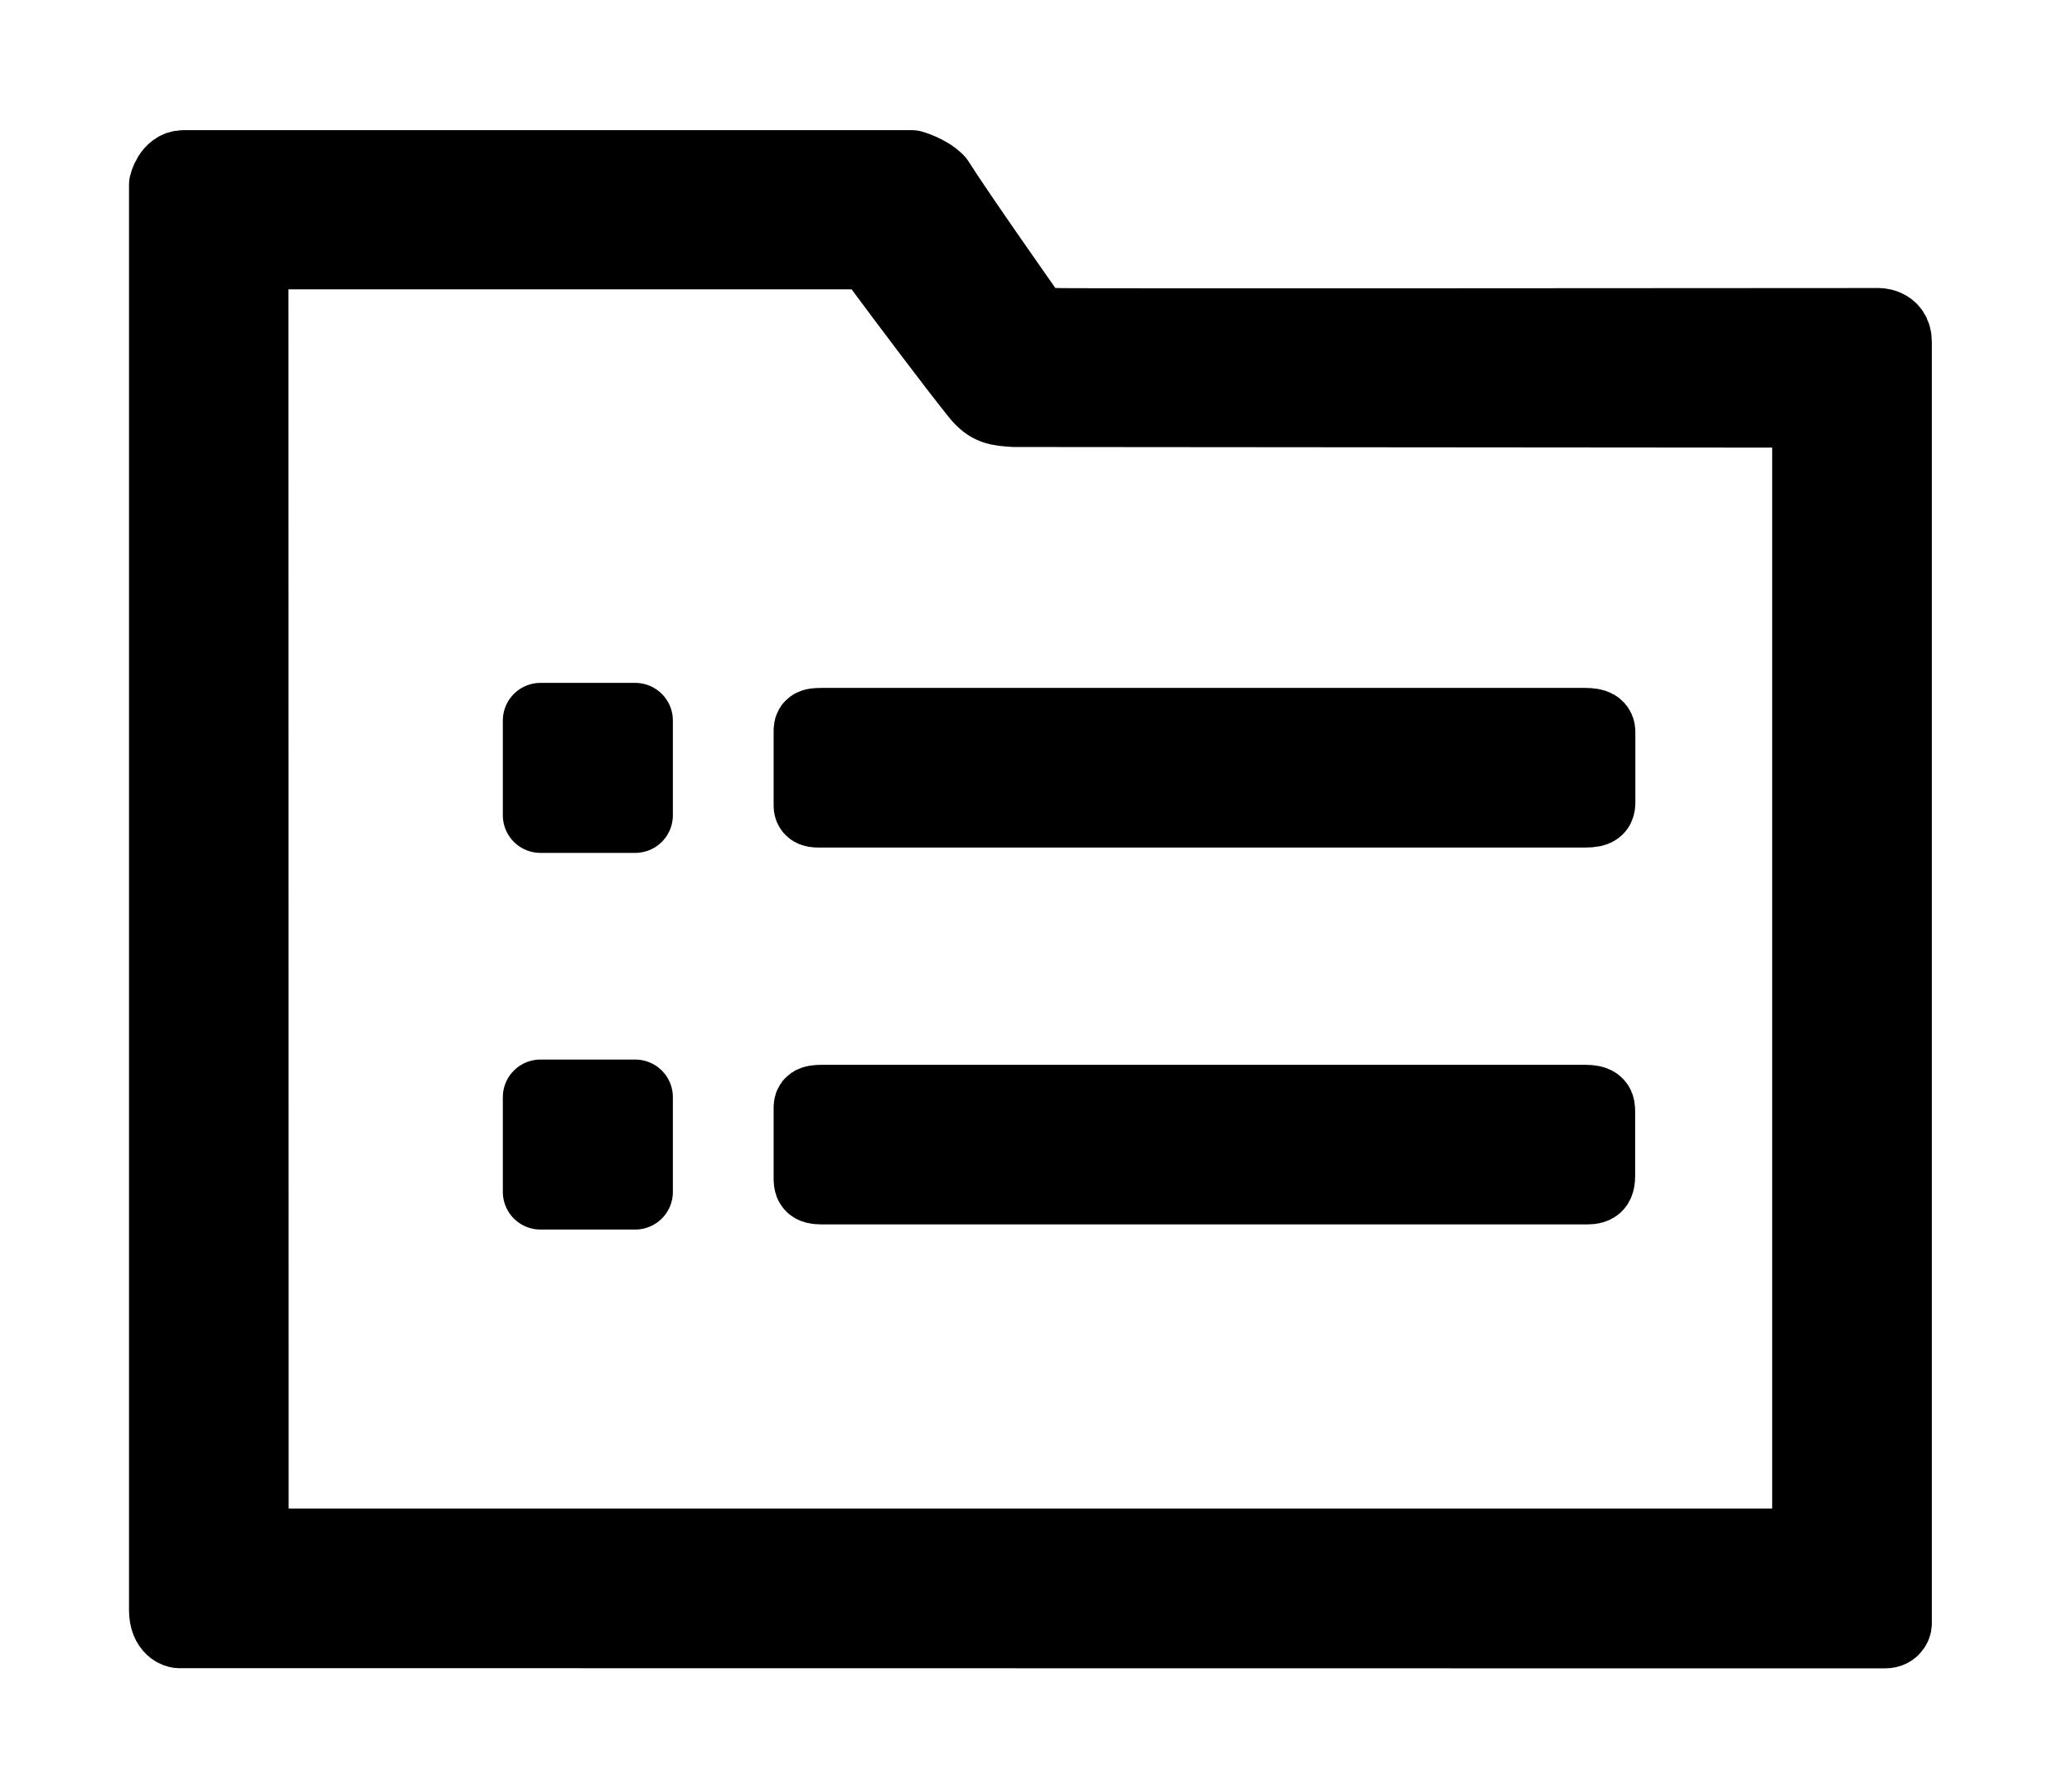
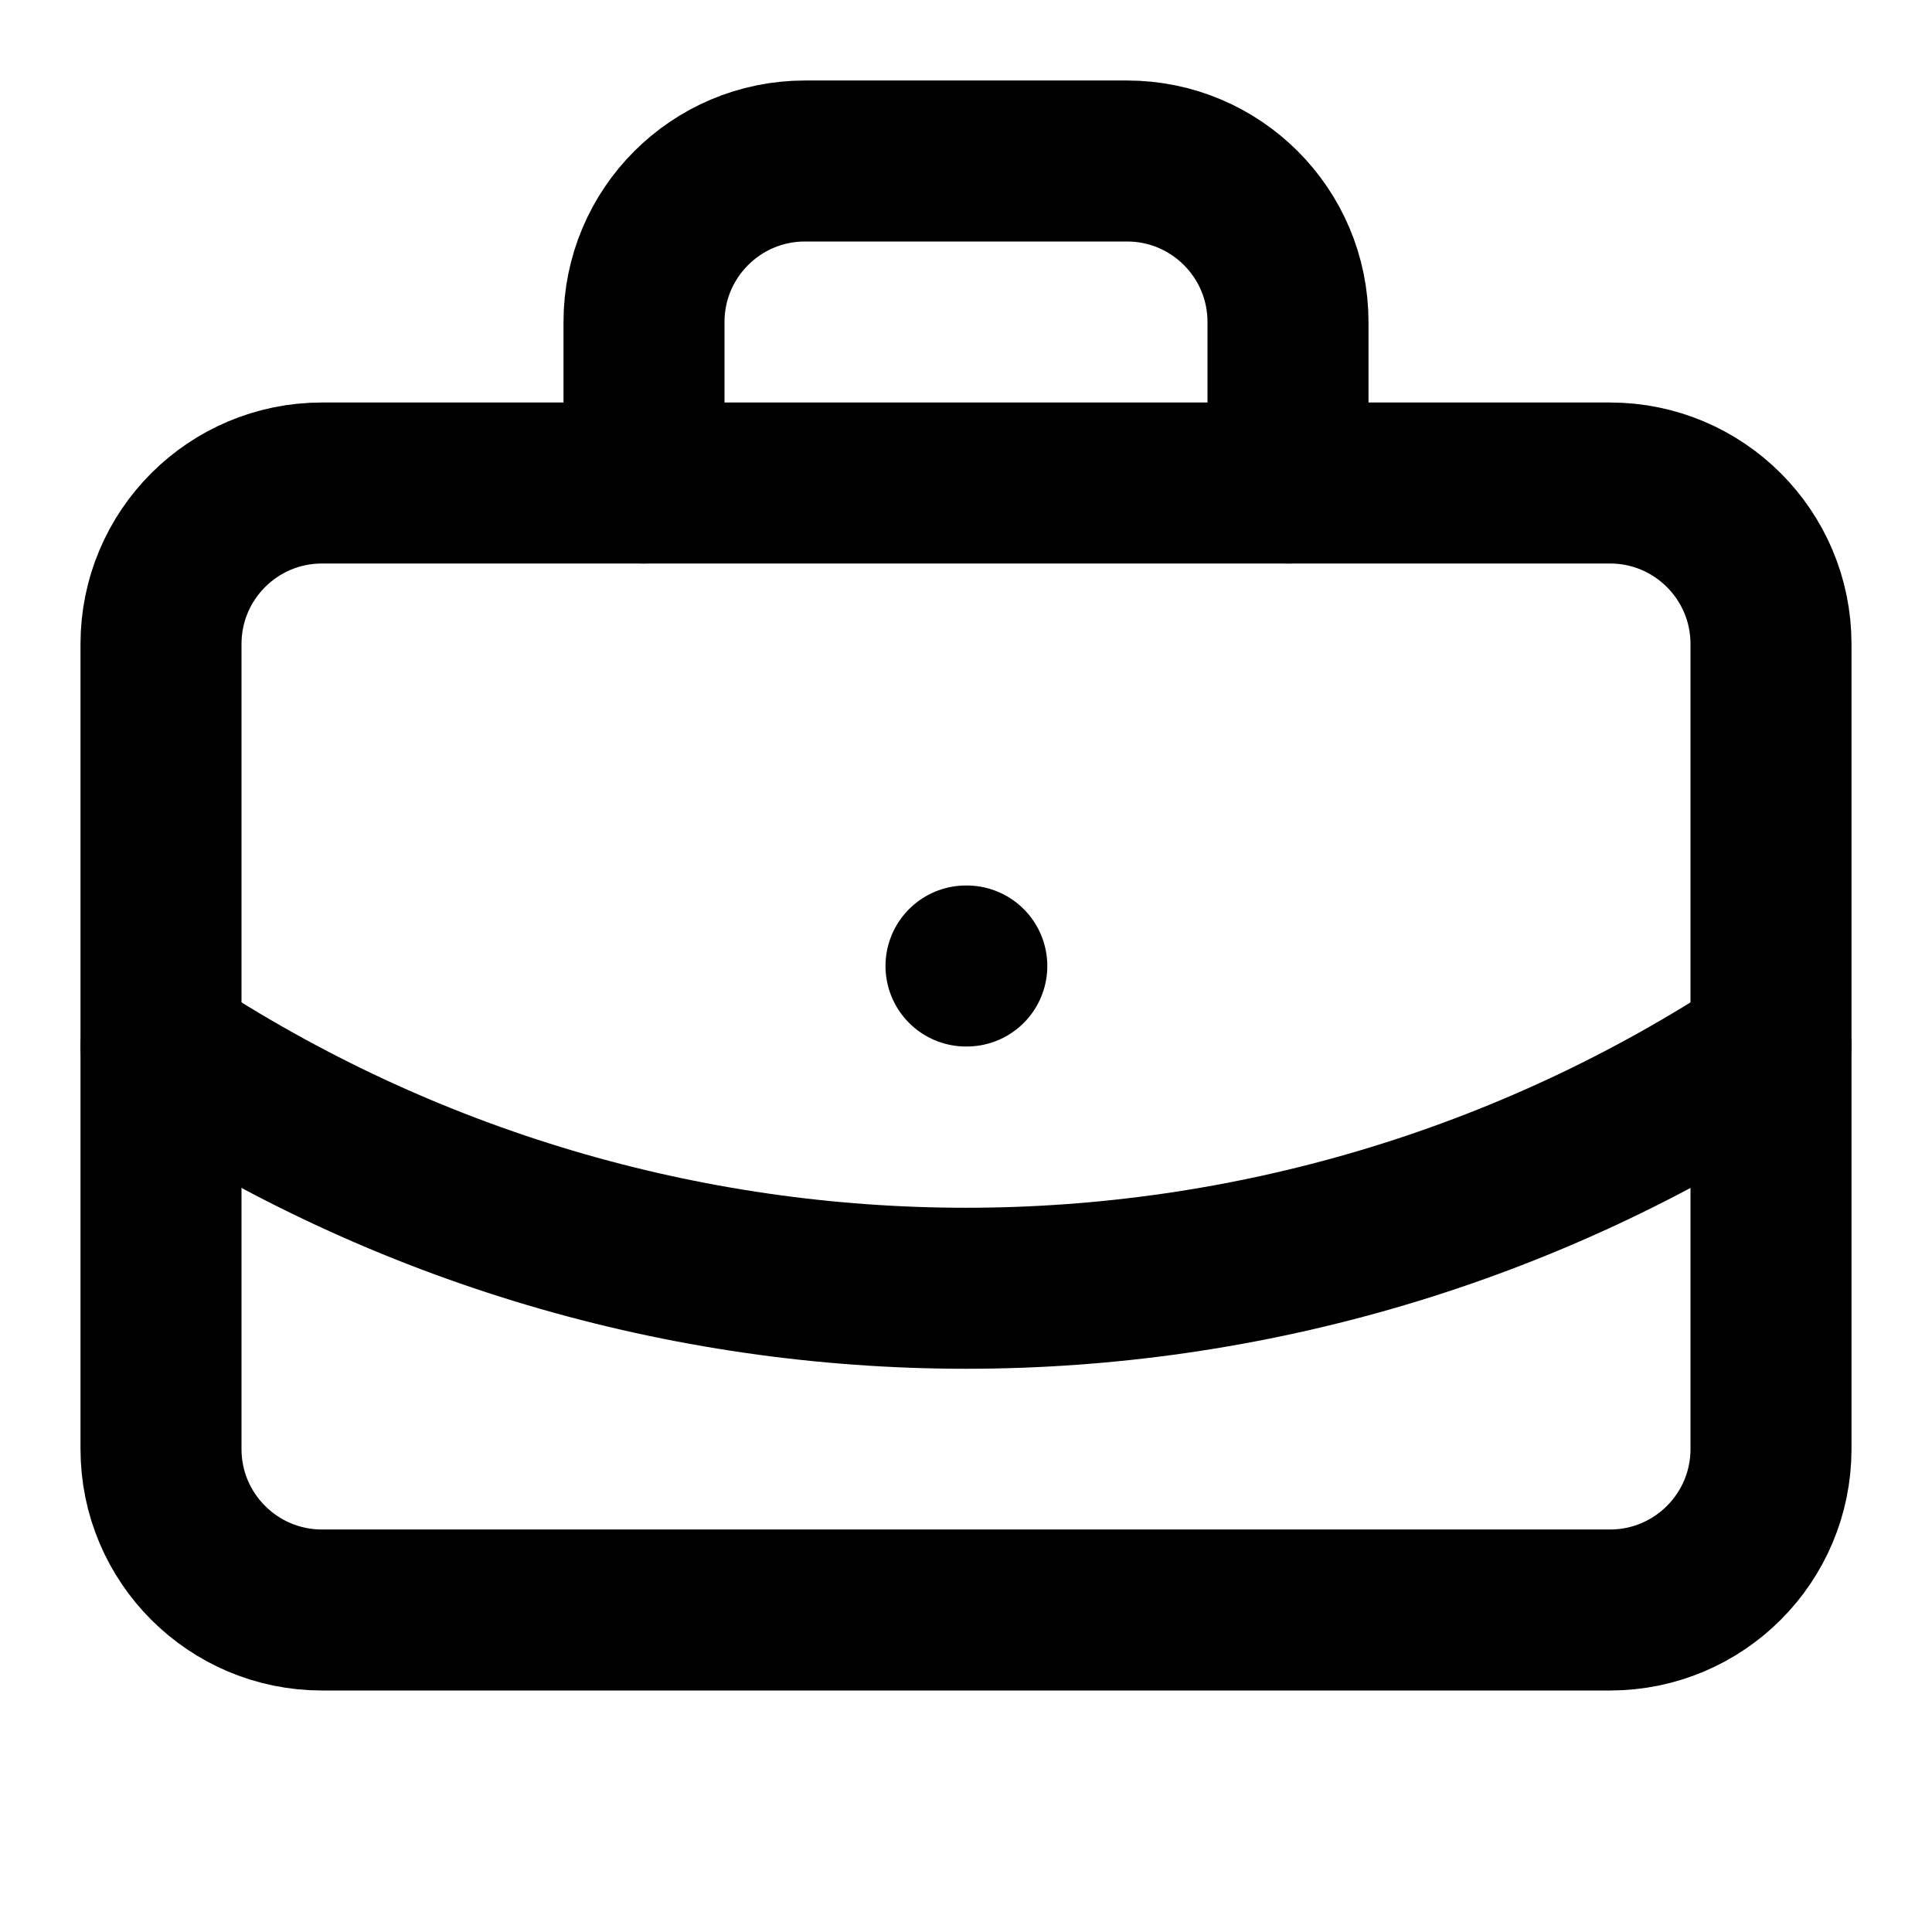
- <svg xmlns="http://www.w3.org/2000/svg" viewBox="56 90 963 827" fill="currentColor" stroke="currentColor" stroke-width="35" stroke-linejoin="round">
-   <path d="M738.06 466.5 436.26 466.5c-2.3 0-3.2-0.5-3.2-1.9 0-3.6 0-29.1 0-34.4 0-2.3 0-2.9 4.9-2.9l354.6 0c5.2 0 6 1.2 6 3 0 9.1 0 28 0 32.3 0 2.5 0 3.9-5.6 3.9l-36 0L738.06 466.5zM437.76 641.7c-4.7 0-4.7-1.3-4.7-4.5 0-5.1 0-27 0-32 0-1.8 0-2.7 5.3-2.7l354.3 0c5.8 0 5.8 1.7 5.8 4.3 0 5.4 0 26.2 0 29.8 0 3.9-0.9 5.1-4.6 5.1L437.76 641.7zM936.36 249c0-8.1-7.8-7.6-7.8-7.6s-398.4 0.3-380.2 0c-12.6 0.3-15.3-6.2-15.3-6.2s-32.2-45.7-41.7-60.8c-4.2-4.3-11.6-6.4-11.6-6.4L141.36 168c-6.1 0-7.9 7.9-7.9 7.9l0 662.6c0 8.8 5.6 9.5 5.6 9.5l793 0.1c4 0 4.3-3.2 4.3-3.2L936.36 249zM897.16 802c0 3.8-3 6.8-6.8 6.8L183.76 808.8c-7.5 0-11.1-8.7-11.1-17.5l-0.1-577.8c0-1.7 0-6.5 4.8-6.5 4.1 0 268.2 0 277.5 0 7.6 0 6.9 1.5 10.4 6.3 11.5 15.5 34.6 46.3 45.4 59.7 5.3 6.6 9.3 6.8 16.7 7.3l362.6 0.3c4.1 0 7.2 4.5 7.2 9.4L897.16 802z" />
-   <path d="M307.2 424.96l44.032 0 0 44.032-44.032 0 0-44.032Z" />
-   <path d="M307.2 600.064l44.032 0 0 44.032-44.032 0 0-44.032Z" />
+ <svg xmlns="http://www.w3.org/2000/svg" viewBox="0 0 24 24" fill="none" stroke="currentColor" stroke-width="2" stroke-linecap="round" stroke-linejoin="round">
+   <path d="M12 12h.01" />
+   <path d="M16 6V4a2 2 0 0 0-2-2h-4a2 2 0 0 0-2 2v2" />
+   <path d="M22 13a18.15 18.15 0 0 1-20 0" />
+   <rect width="20" height="14" x="2" y="6" rx="2" />
</svg>
